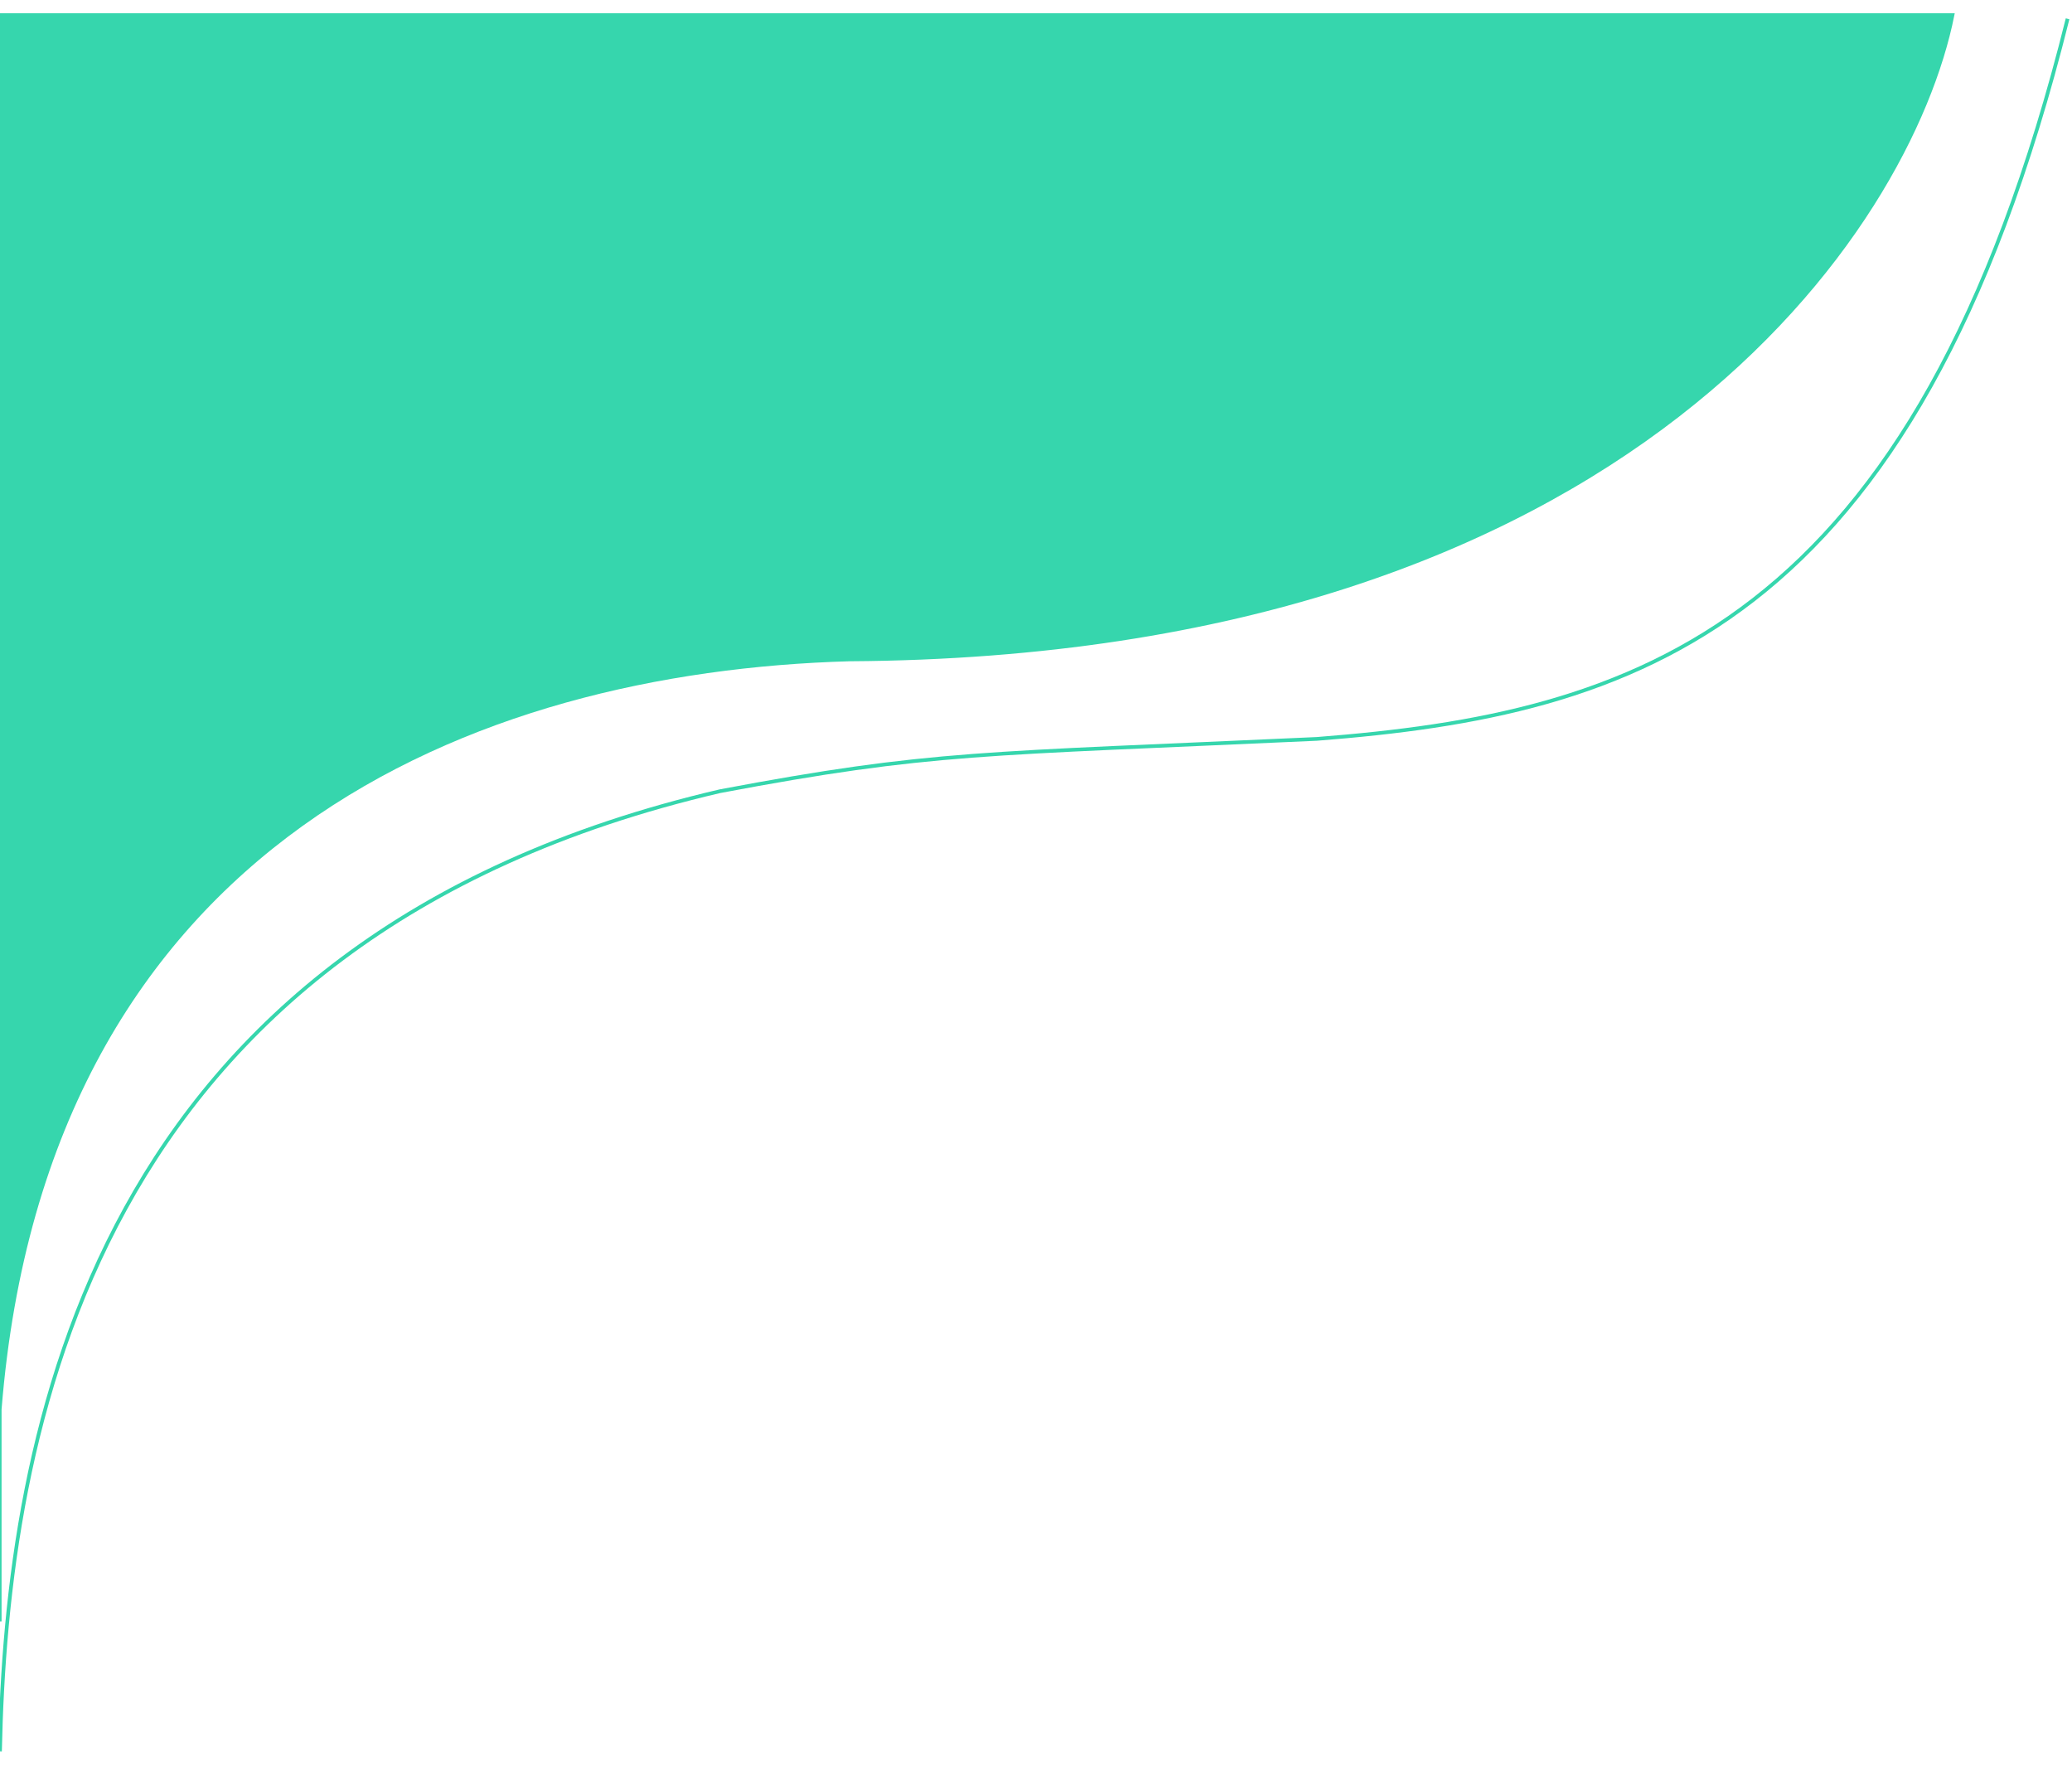
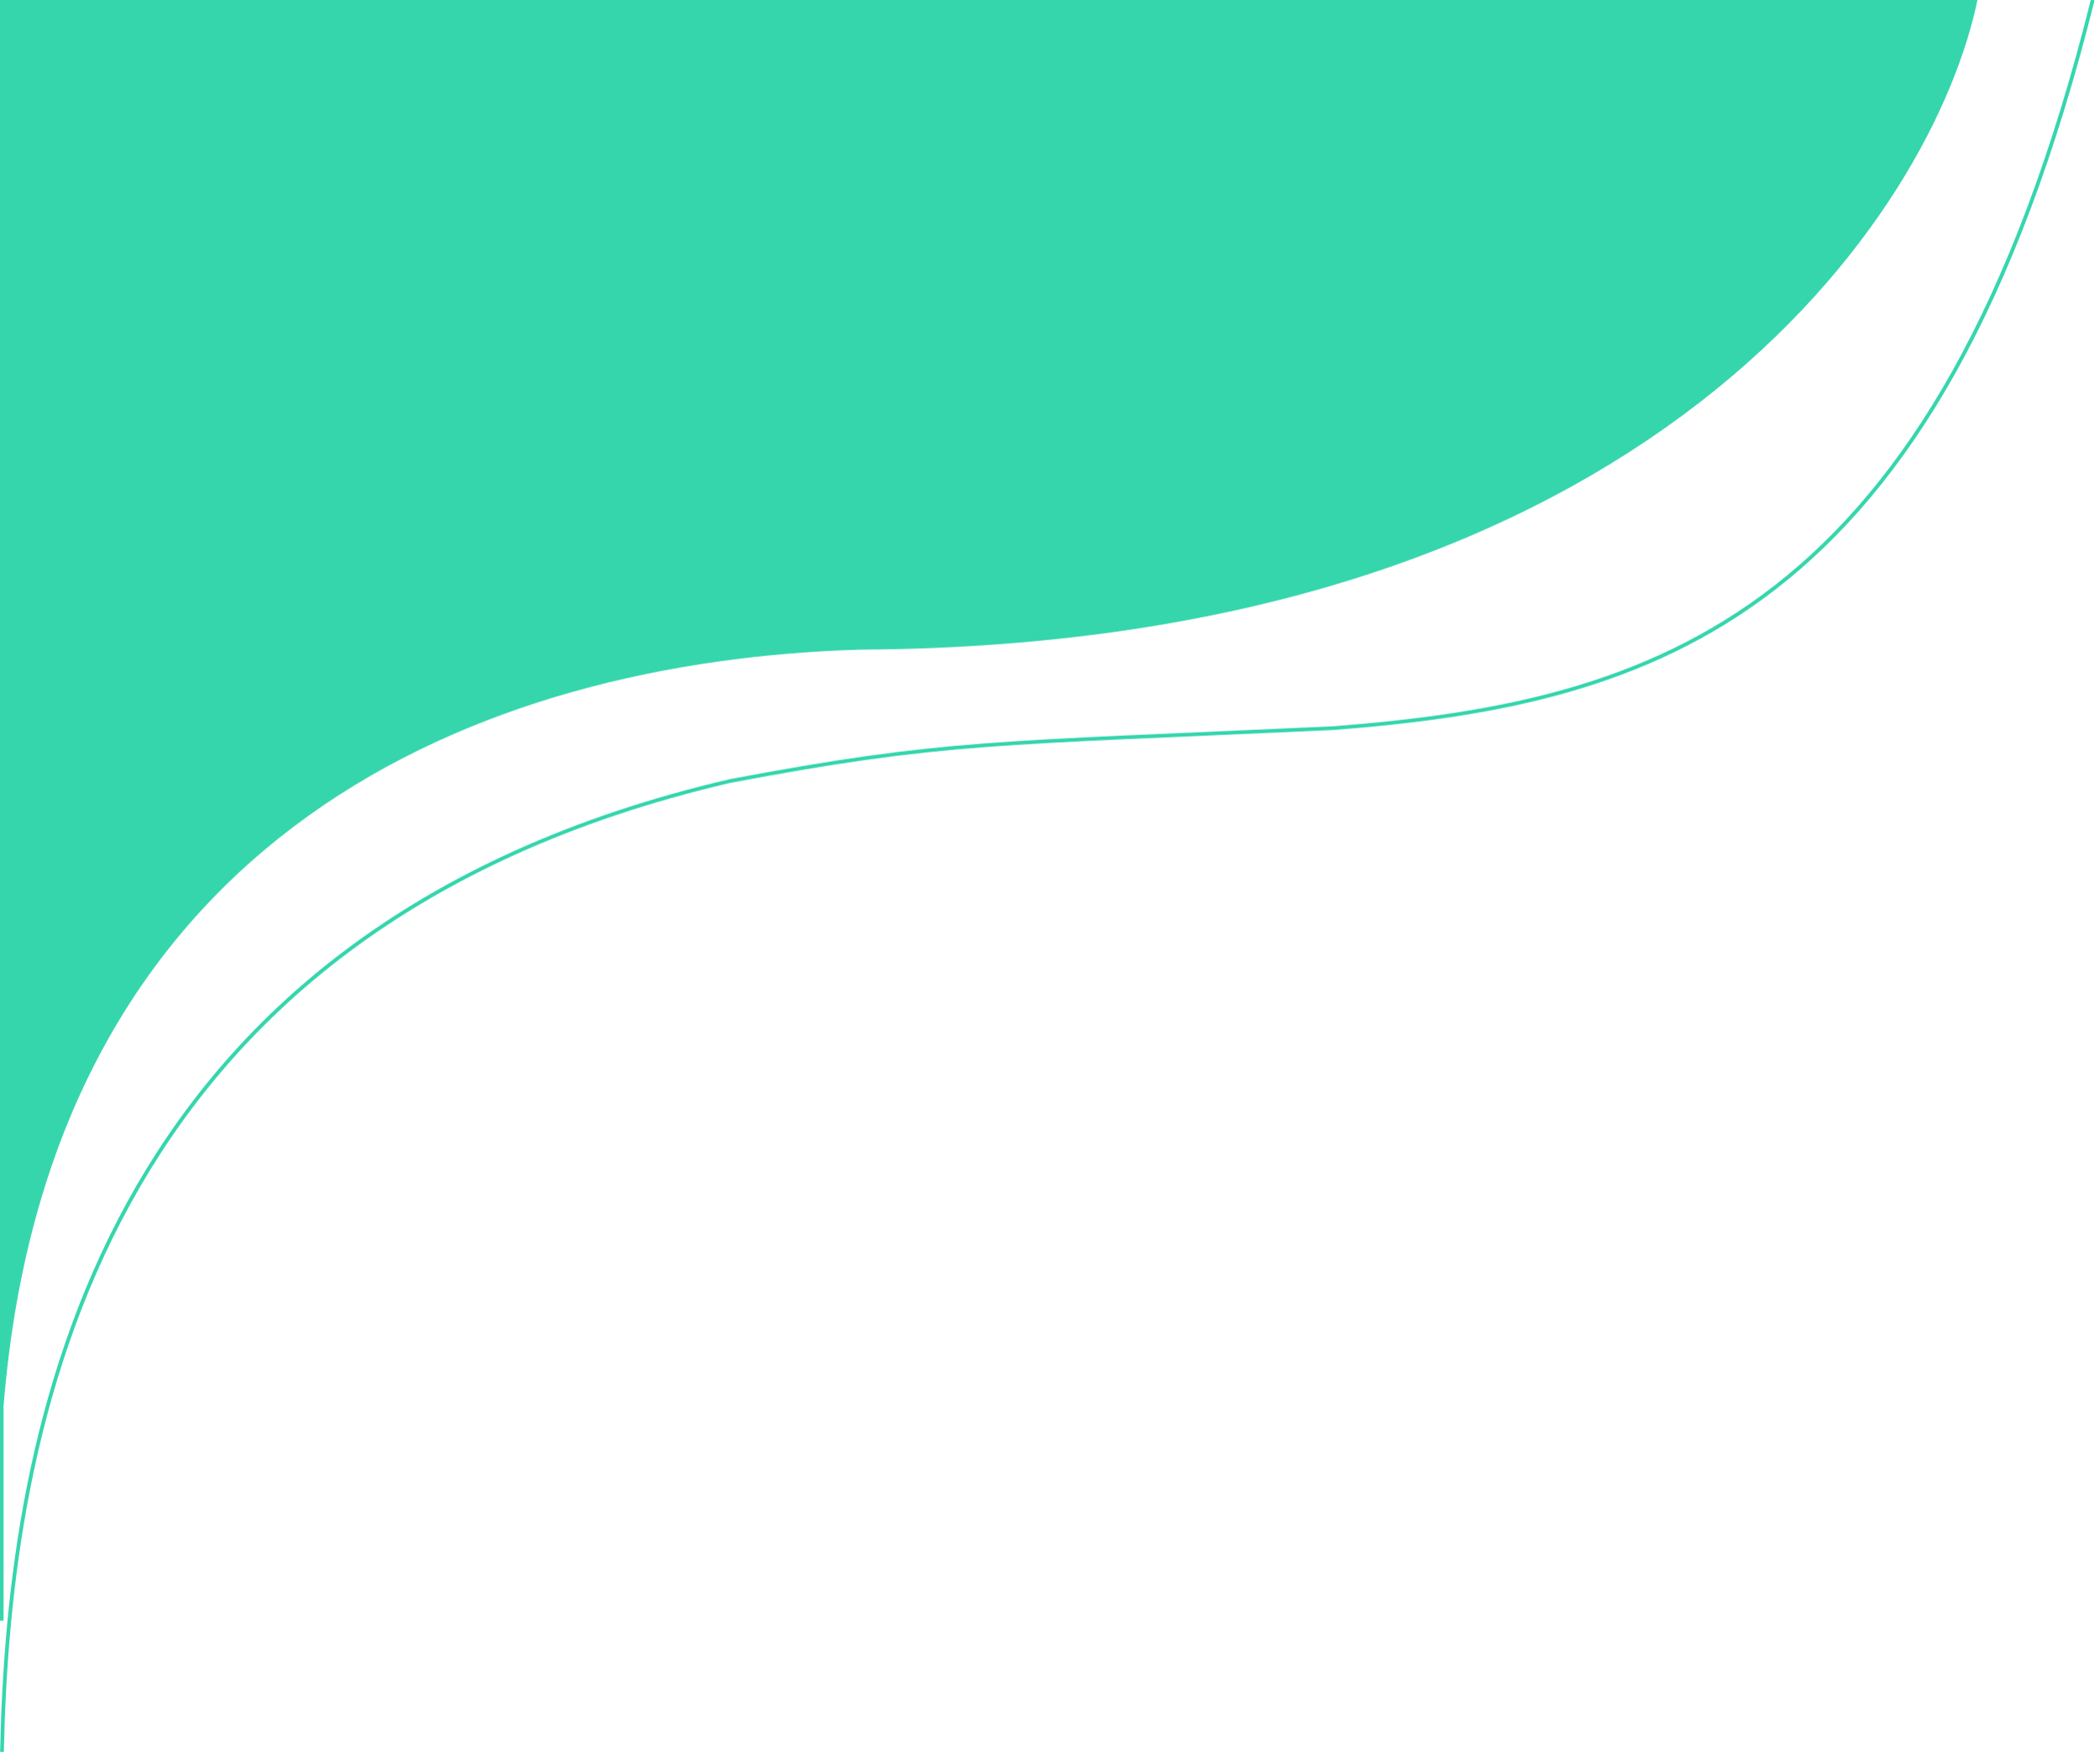
- <svg xmlns="http://www.w3.org/2000/svg" width="701" height="600" viewBox="0 0 561 470" fill="none">
+ <svg xmlns="http://www.w3.org/2000/svg" width="580" height="485" viewBox="0 0 561 470" fill="none">
  <path d="M0 469C1.809 383.771 23.796 248.971 194.931 209.092C252.41 198.263 265.739 199.096 356.54 194.931C442.343 188.266 518.482 165.941 559.801 0" stroke="#36D6AD" strokeWidth="2" />
  <path d="M528.645 -1C517.151 56.608 441.342 172.142 230.059 173.416C128.578 176.274 12.341 222.083 -0.077 376.409V433.845C-1.56 413.209 -1.5 394.096 -0.077 376.409V-1H528.645Z" fill="#36D6AD" stroke="#36D6AD" />
</svg>
